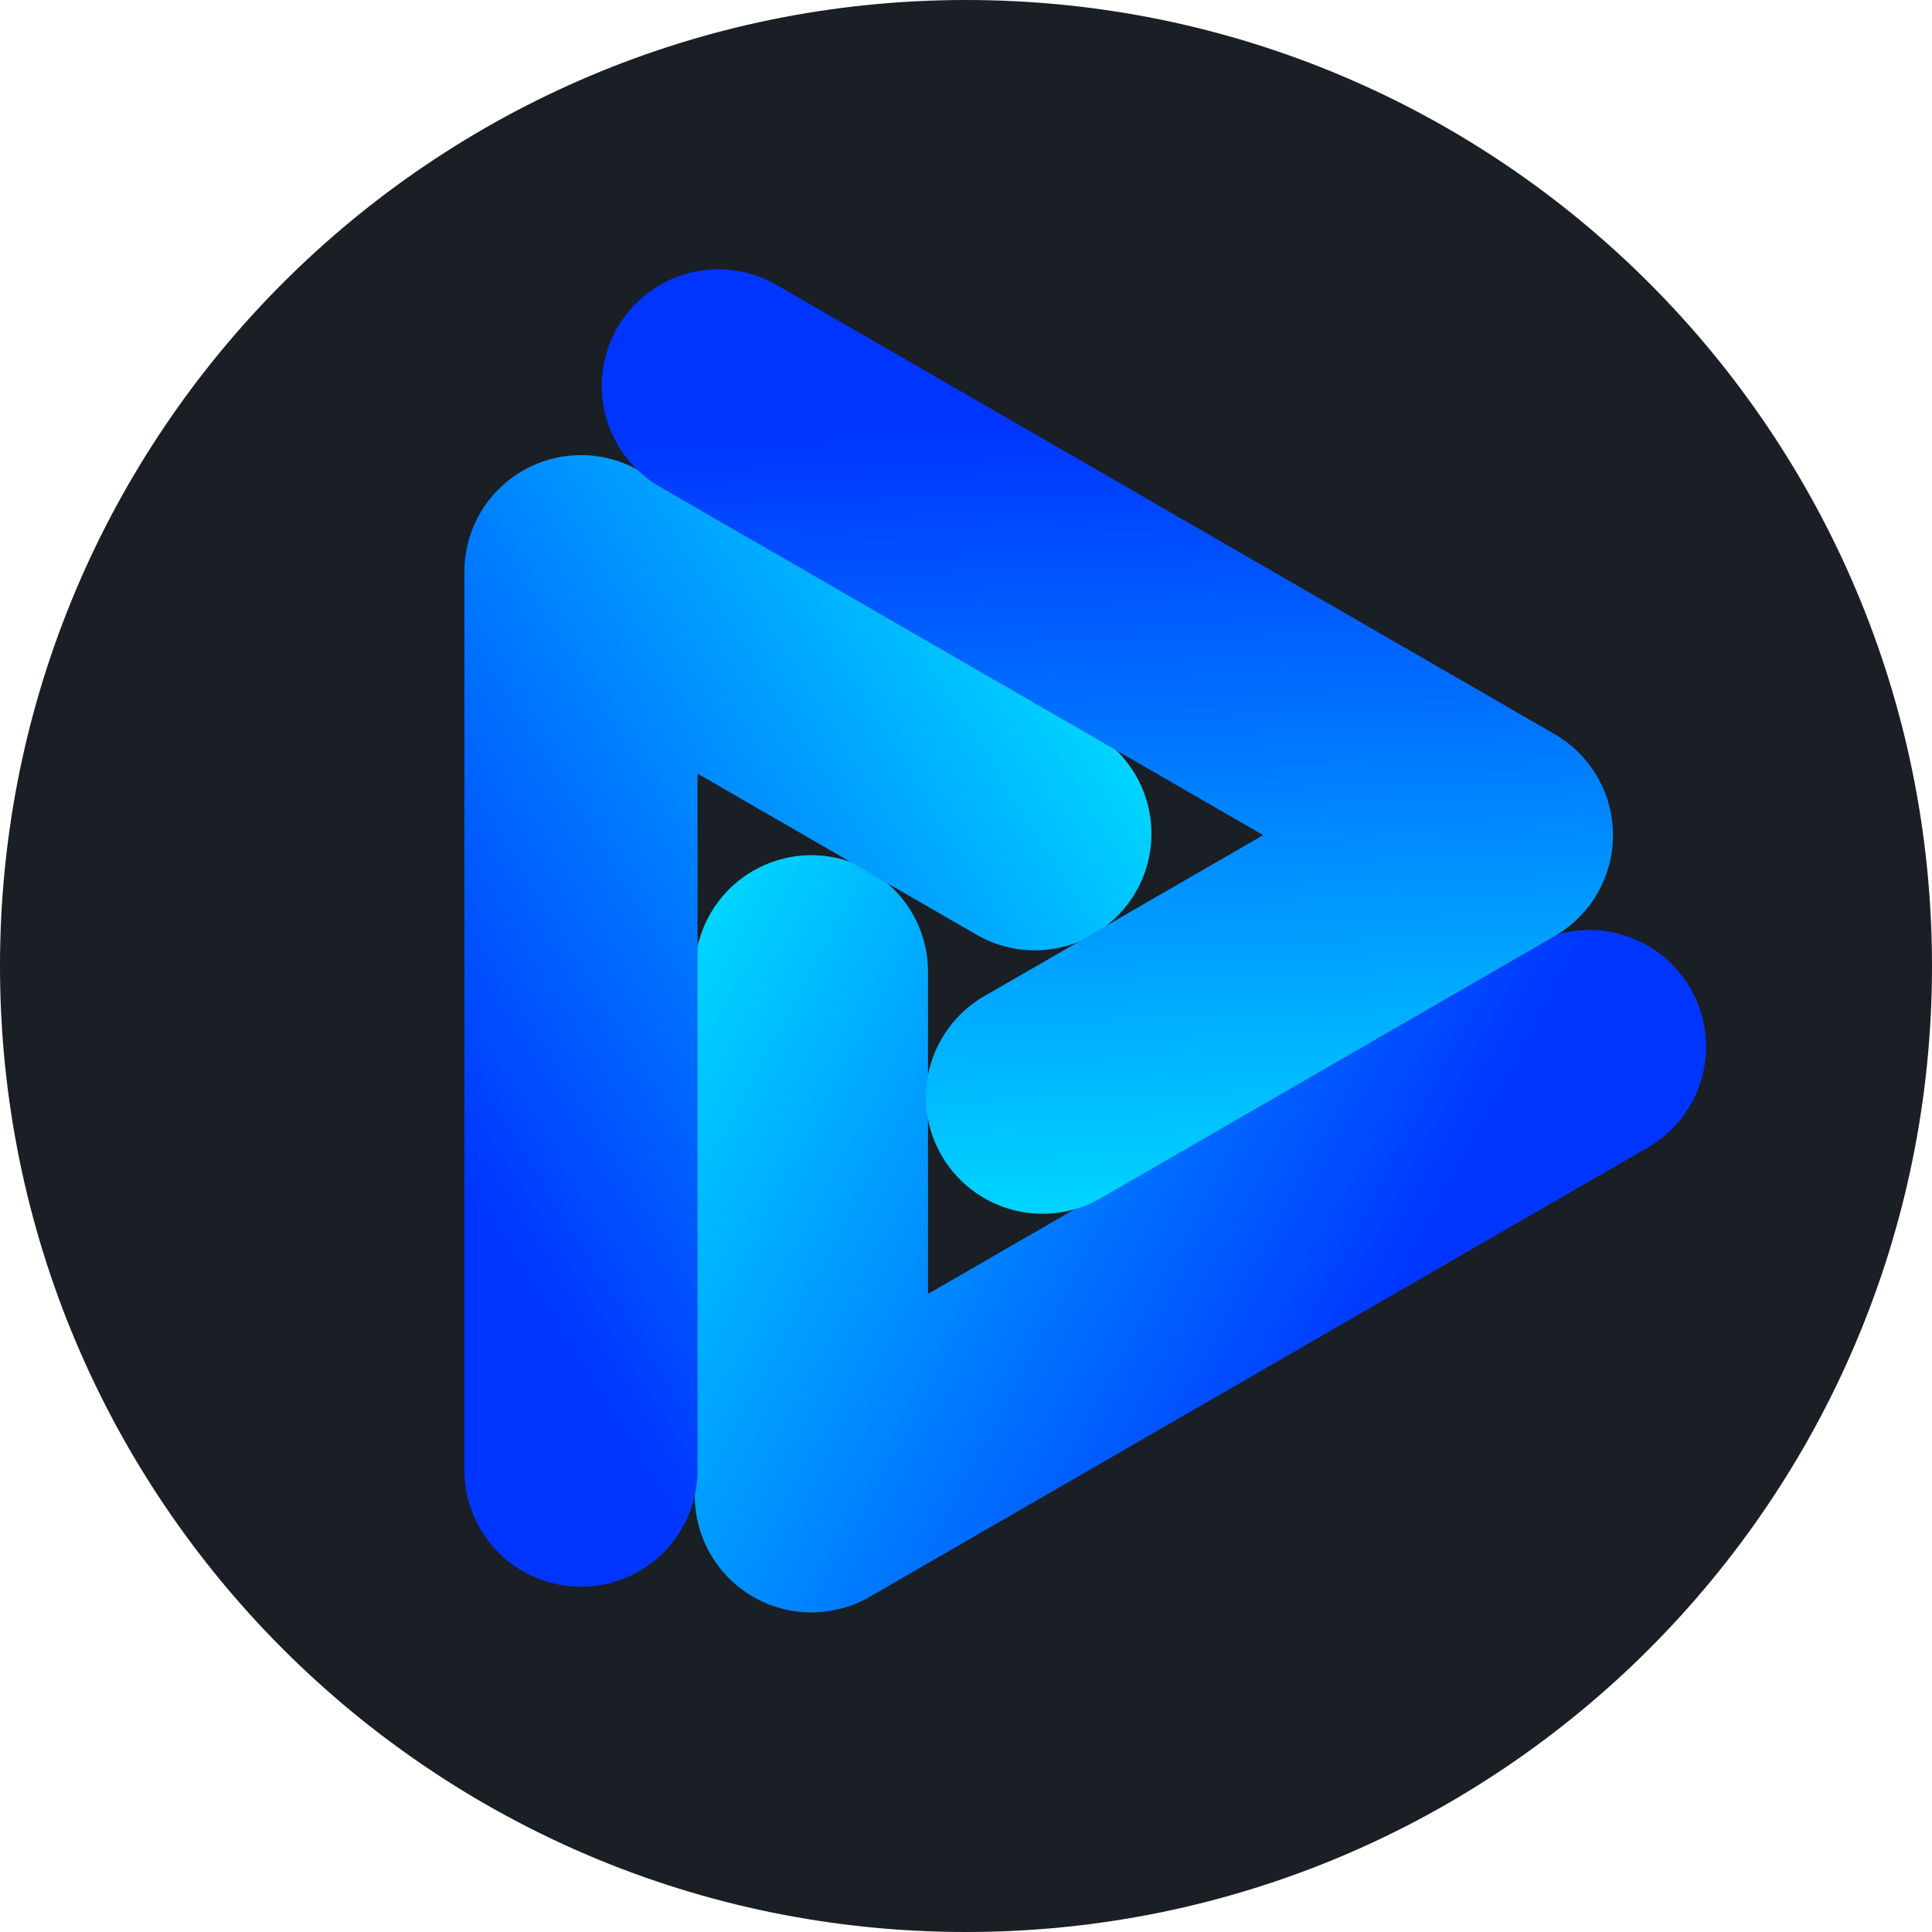
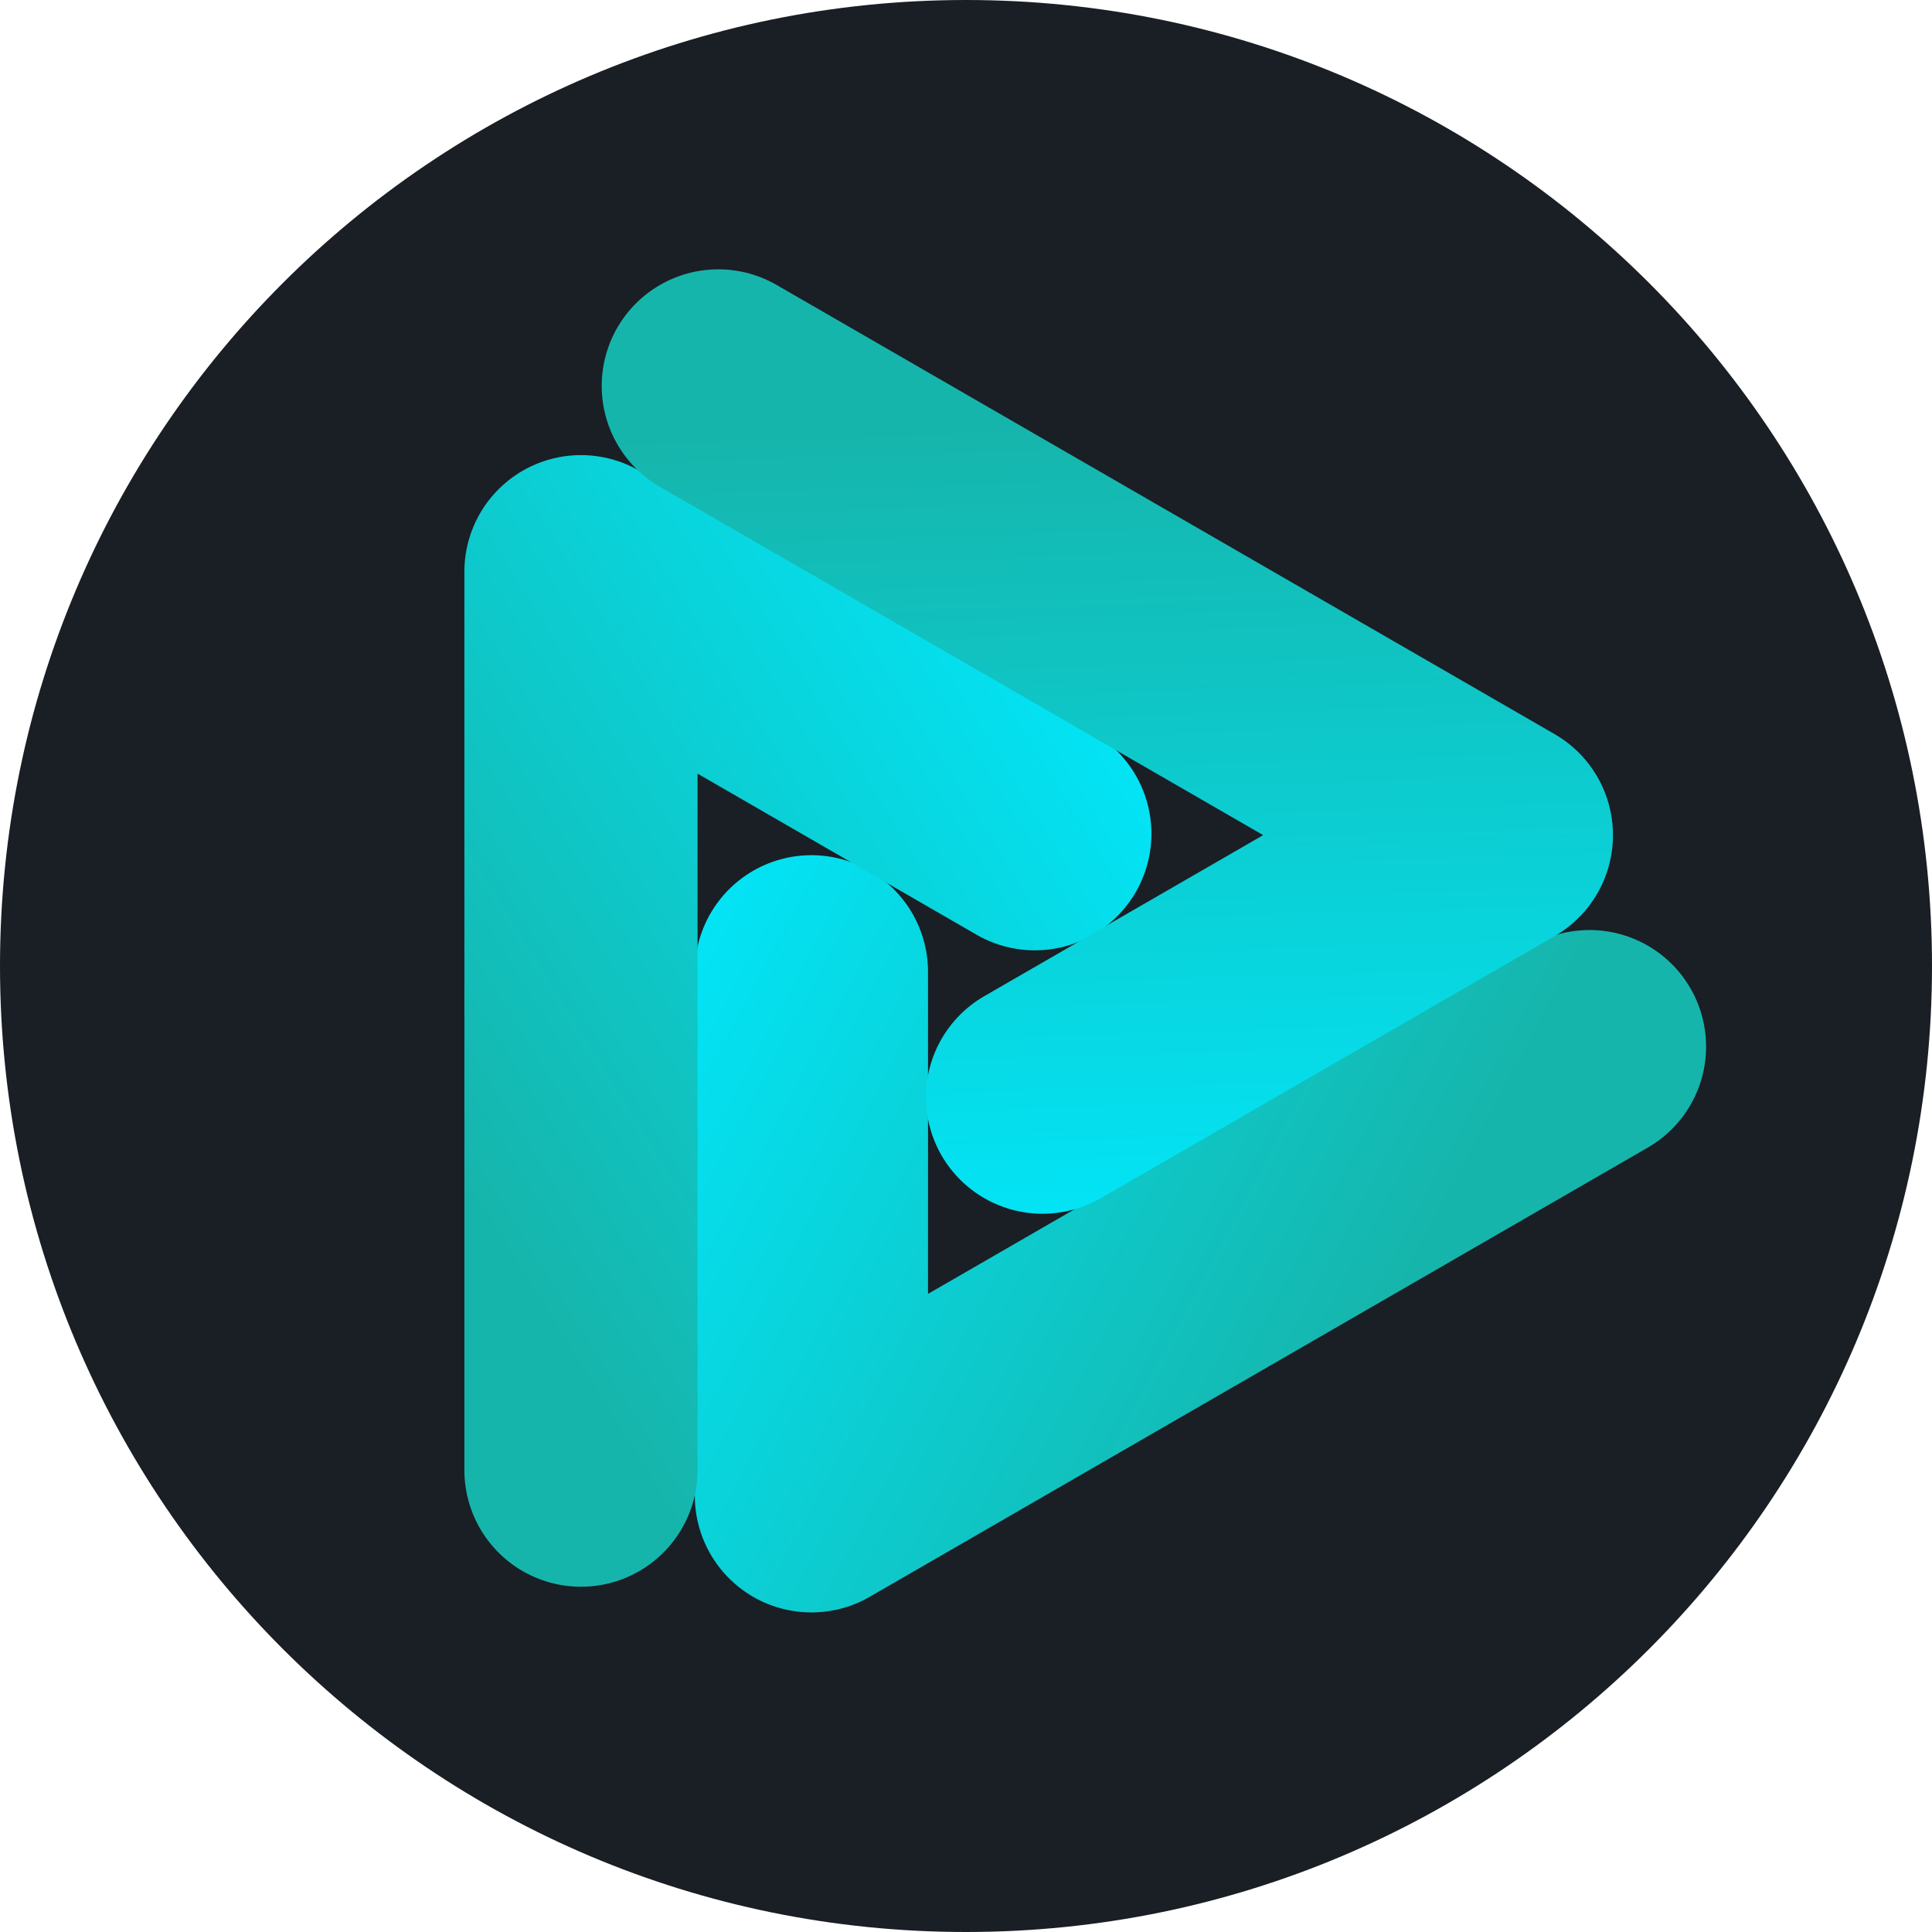
<svg xmlns="http://www.w3.org/2000/svg" xmlns:xlink="http://www.w3.org/1999/xlink" width="100" height="100" viewBox="0 0 100 100" version="1.1" id="svg639">
  <defs id="defs636">
    <linearGradient xlink:href="#linearGradient137387" id="linearGradient204368" gradientUnits="userSpaceOnUse" gradientTransform="matrix(2.194571,0,0,2.194571,-89.43654,-98.60435)" x1="75.381" y1="72.556" x2="56.756" y2="62.604" />
    <linearGradient id="linearGradient137387">
-       <stop style="stop-color:#0035ff;stop-opacity:1" offset="0" id="stop137383" />
+       <stop style="stop-color:#16b5ab;stop-opacity:1" offset="0" id="stop137383" />
      <stop style="stop-color:#00eaff;stop-opacity:1" offset="1" id="stop137385" />
    </linearGradient>
    <linearGradient xlink:href="#linearGradient137387" id="linearGradient204370" gradientUnits="userSpaceOnUse" gradientTransform="matrix(-1.097285,1.900554,-1.900554,-1.097285,248.2343,3.77846)" x1="75.381" y1="72.556" x2="56.756" y2="62.604" />
    <linearGradient xlink:href="#linearGradient137387" id="linearGradient204372" gradientUnits="userSpaceOnUse" gradientTransform="matrix(-1.097285,-1.900554,1.900554,-1.097285,-9.275178,245.0677)" x1="75.381" y1="72.556" x2="56.756" y2="62.604" />
  </defs>
  <g id="layer1">
    <circle style="fill:#1a1e25;stroke-width:2.638" id="path351" cx="50" cy="50" r="50" />
    <g id="g385">
      <path style="fill:none;stroke:url(#linearGradient204368);stroke-width:12.07;stroke-linecap:round;stroke-linejoin:round;stroke-miterlimit:4;stroke-dasharray:none;stroke-opacity:1;paint-order:normal" d="M 82.272,54.173 41.999,77.424 V 50.299" id="path128643-3-2-93-7-3" />
      <path style="fill:none;stroke:url(#linearGradient204370);stroke-width:12.07;stroke-linecap:round;stroke-linejoin:round;stroke-miterlimit:4;stroke-dasharray:none;stroke-opacity:1;paint-order:normal" d="m 30.071,76.094 4e-6,-46.503 23.491,13.563" id="path128643-3-2-93-6-3-1" />
      <path style="fill:none;stroke:url(#linearGradient204372);stroke-width:12.07;stroke-linecap:round;stroke-linejoin:round;stroke-miterlimit:4;stroke-dasharray:none;stroke-opacity:1;paint-order:normal" d="M 37.179,19.975 77.452,43.226 53.961,56.789" id="path128643-3-2-93-6-0-6-9" />
    </g>
  </g>
</svg>
